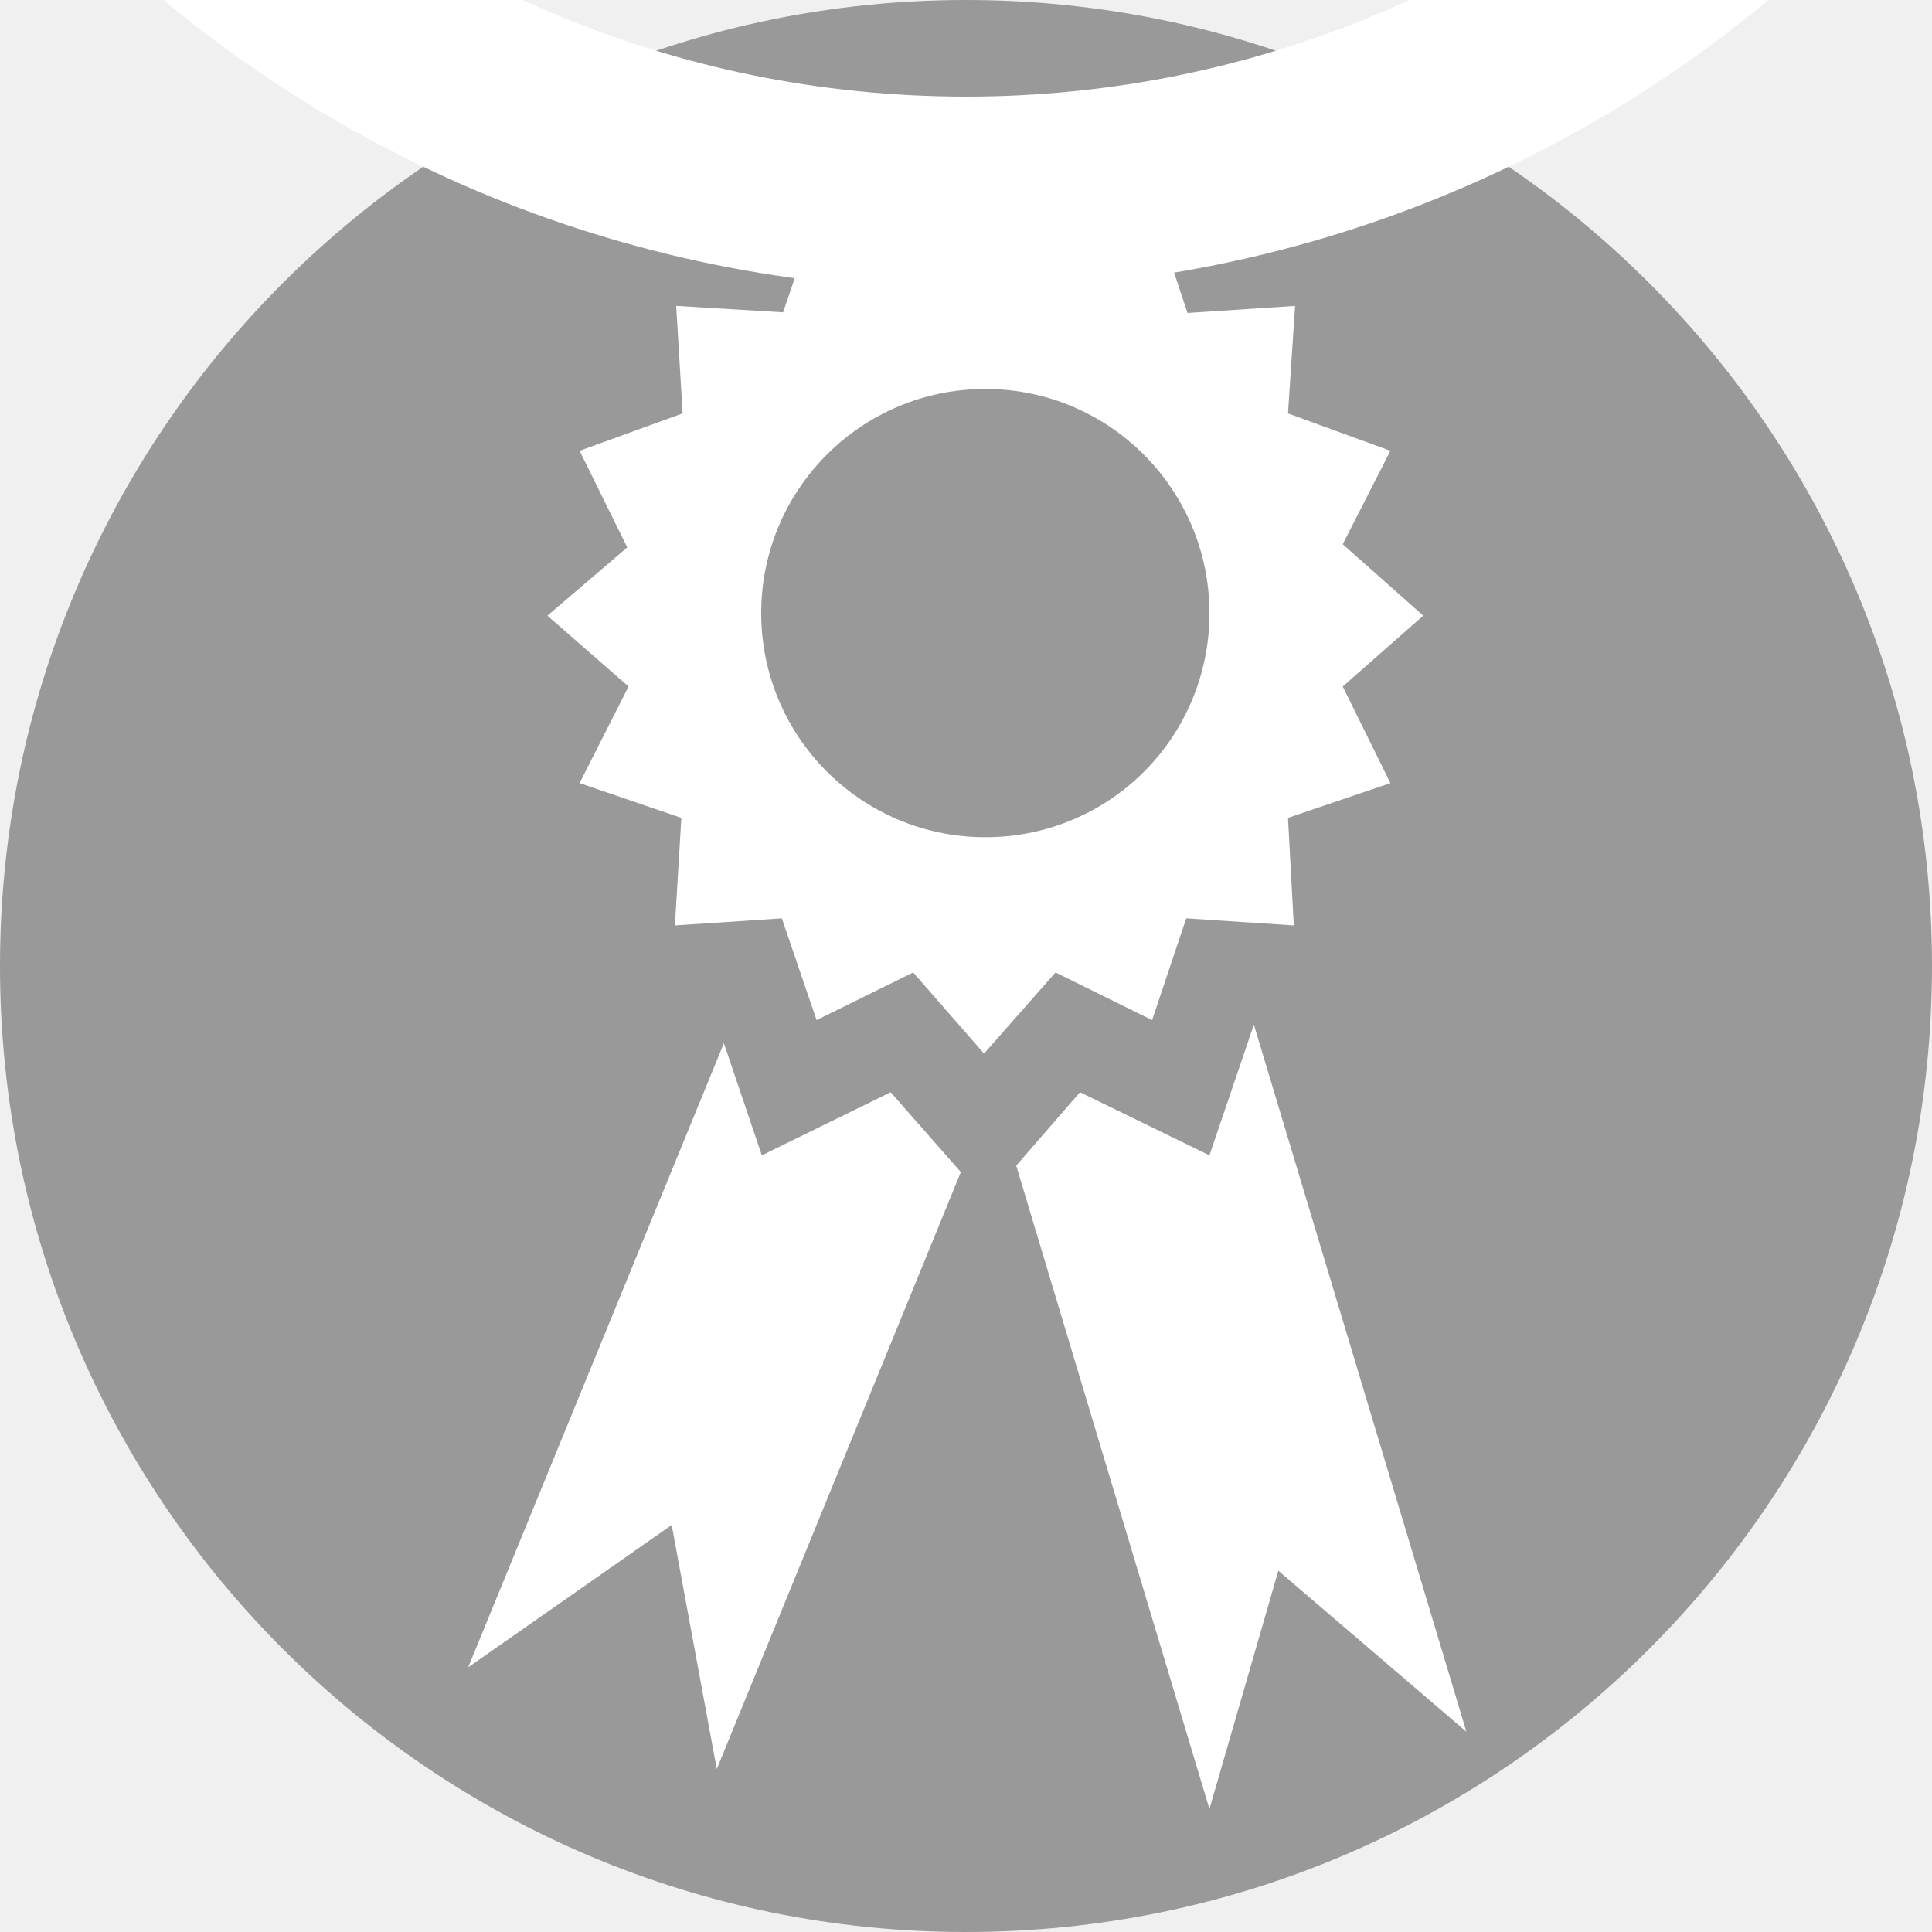
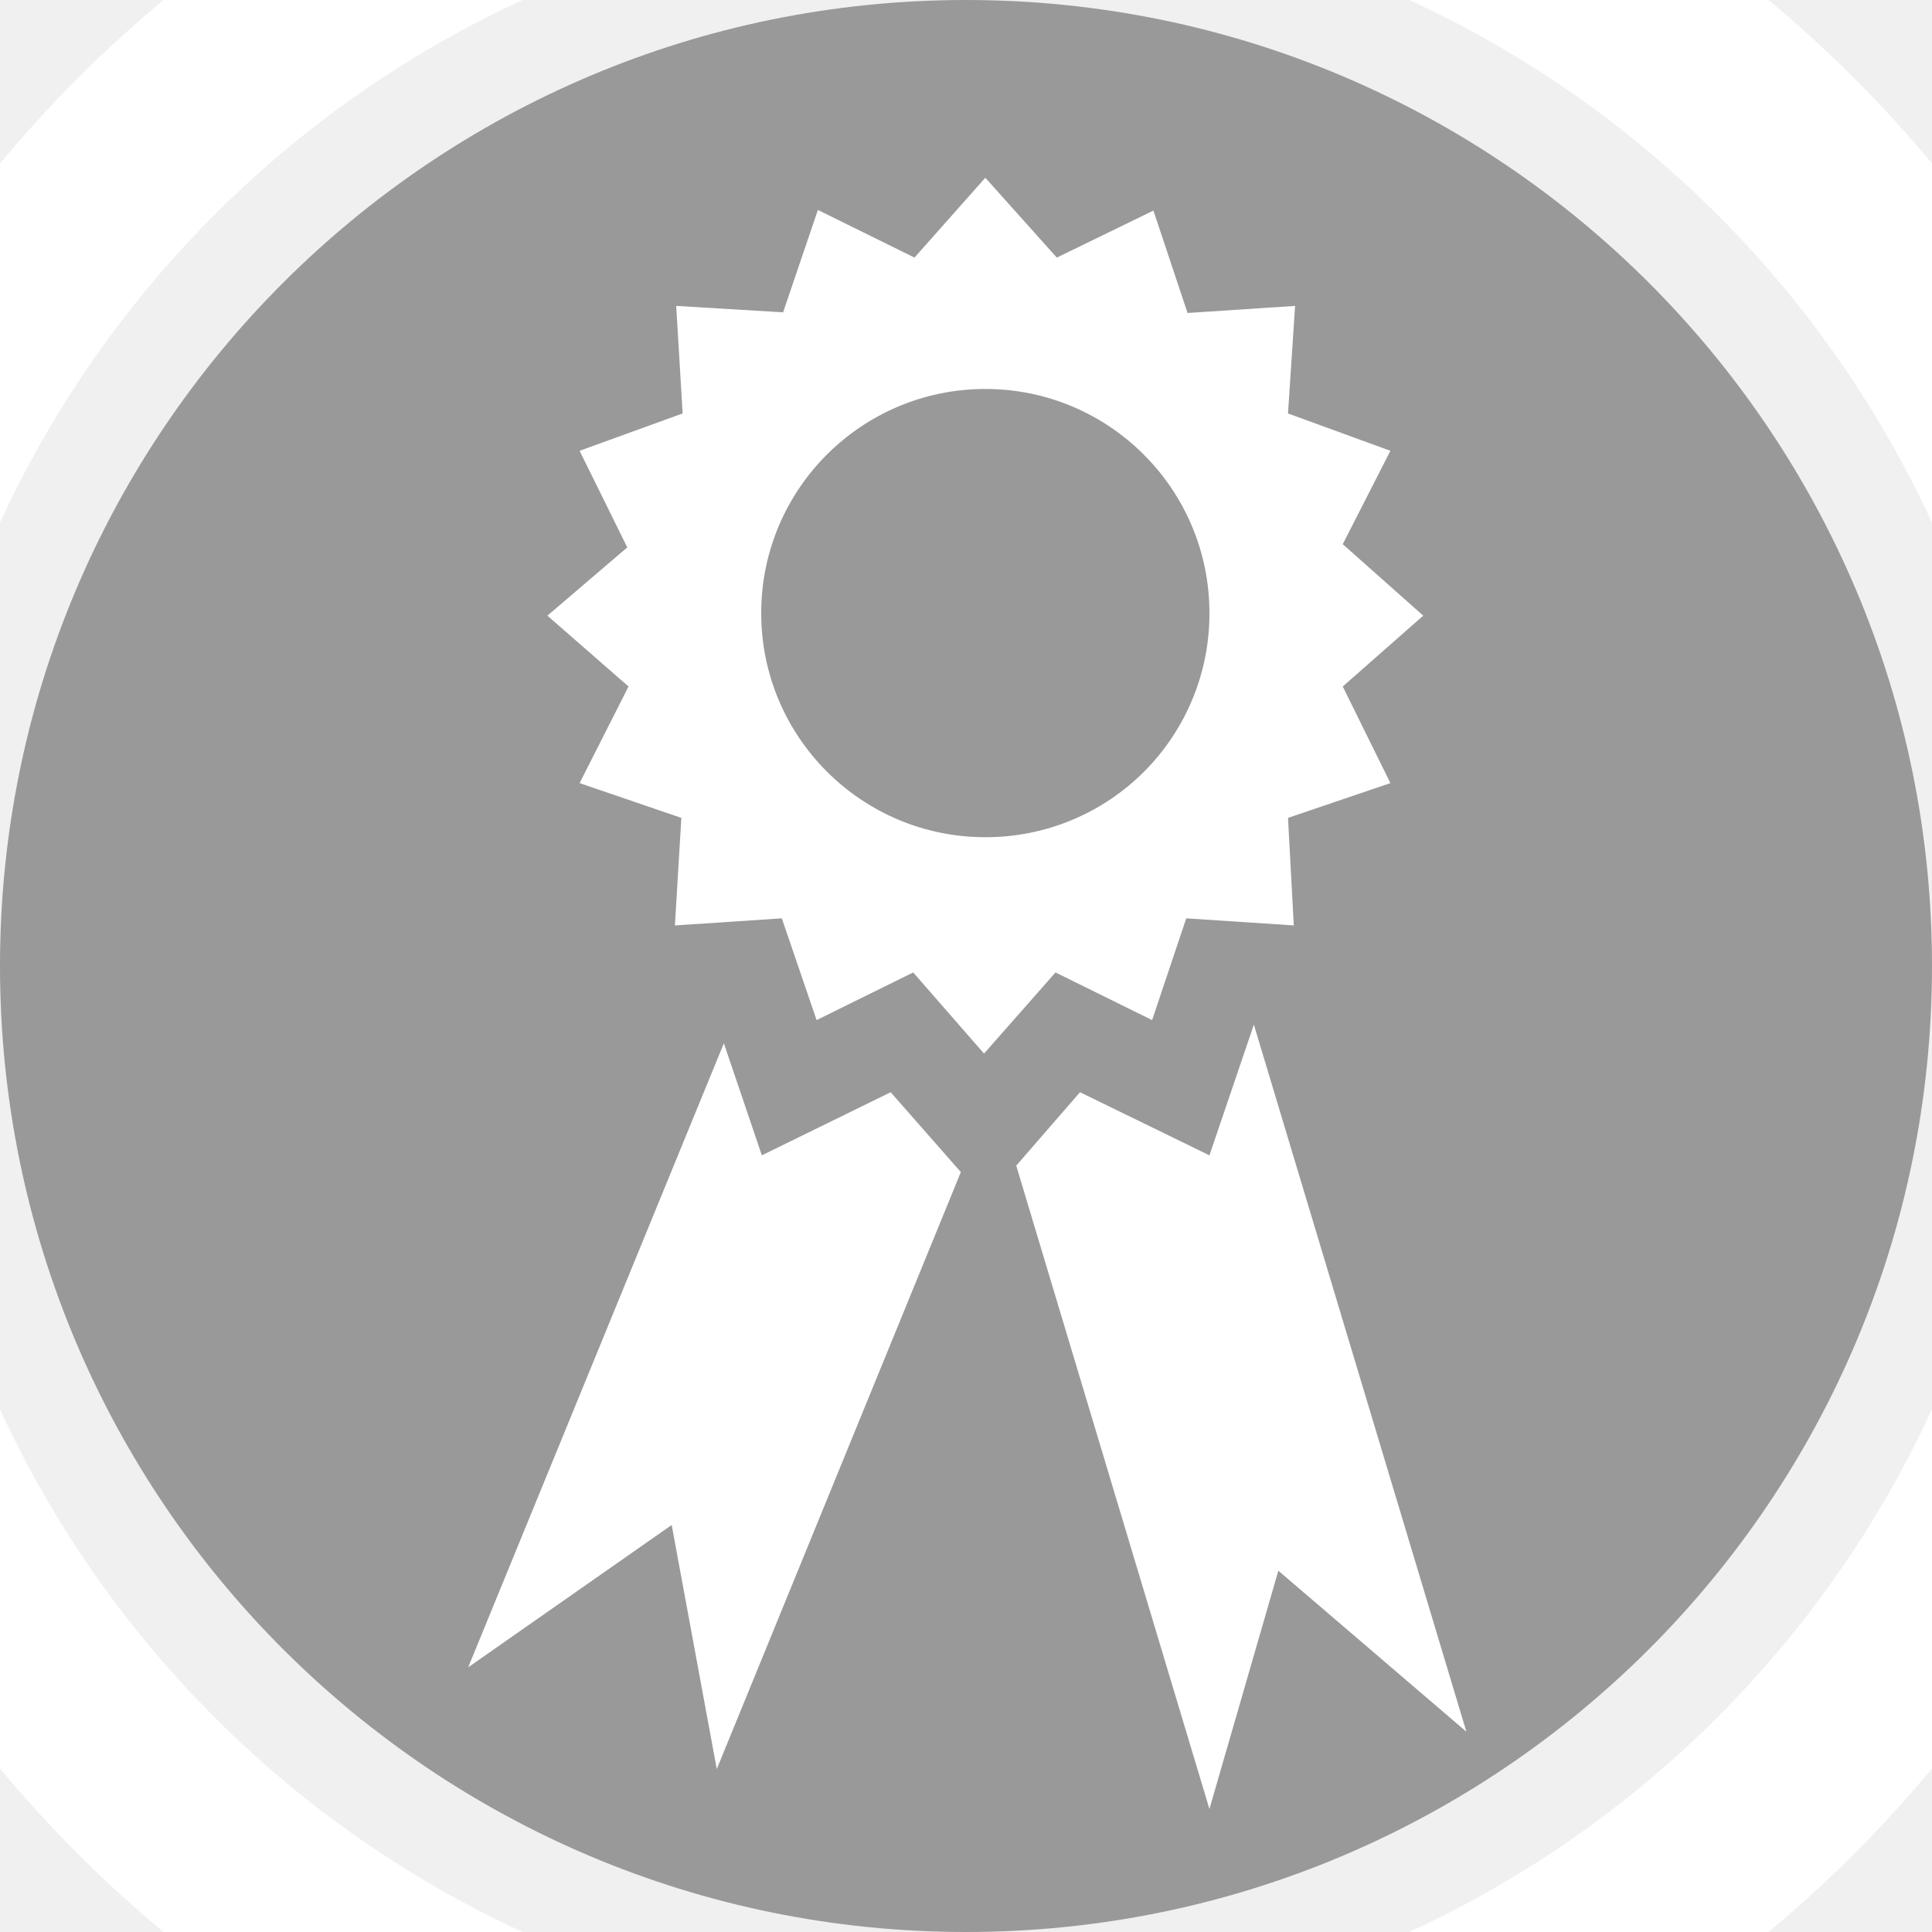
<svg xmlns="http://www.w3.org/2000/svg" viewBox="0 0 30 30">
-   <g id="Layer_45" data-name="Layer 45">
-     <path class="roadmap-background-circle" d="M30,15A15,15,0,1,1,15,0,15,15,0,0,1,30,15" fill="#999" />
-     <g transform-origin="15px 15px" transform="rotate(-90)">
-       <circle class="circle-bg" stroke="#fff" fill="none" stroke-width="3" cx="15" cy="15" r="18" />
-       <circle class="roadmap-circle-progress" stroke="#fff" fill="none" stroke-width="3" stroke-dasharray="113.097" stroke-dashoffset="113.097" cx="15" cy="15" r="18" />
-     </g>
-     <path d="M20.85,10.66l1.25-1.1L20.85,8.45,21.59,7,20,6.42l.11-1.67-1.67.11-.53-1.59L16.41,4,15.3,2.76,14.2,4l-1.5-.74-.54,1.59L10.5,4.75l.1,1.67L9,7l.74,1.5L8.5,9.56l1.26,1.1L9,12.16l1.58.54-.1,1.67,1.66-.11.54,1.58,1.5-.74,1.1,1.26,1.11-1.26,1.5.74.53-1.58,1.67.11L20,12.7l1.59-.54ZM15.3,13a3.48,3.48,0,1,1,3.48-3.47A3.47,3.47,0,0,1,15.3,13" fill="#fff" />
-     <polygon points="13.83 16.96 11.83 17.94 11.24 16.2 7.27 25.89 10.43 23.68 11.13 27.47 14.92 18.2 13.83 16.96" fill="#fff" />
-     <polygon points="18.78 17.94 16.77 16.96 15.78 18.1 18.78 28.09 19.85 24.39 22.77 26.89 19.47 15.91 18.78 17.94" fill="#fff" />
+   <path class="roadmap-background-circle" d="M30 15A15 15 0 1 1 15 0a15 15 0 0 1 15 15" fill="#999" />
+   <g transform="rotate(-90 15 15)">
+     <circle class="circle-bg" stroke="#fff" fill="none" stroke-width="3" cx="15" cy="15" r="18" />
+     <circle class="roadmap-circle-progress" stroke="#fff" fill="none" stroke-width="3" stroke-dasharray="113.097" stroke-dashoffset="113.097" cx="15" cy="15" r="18" />
  </g>
+   <path d="m20.85 10.66 1.25-1.1-1.25-1.11.74-1.45L20 6.42l.11-1.67-1.67.11-.53-1.59-1.5.73-1.11-1.24L14.2 4l-1.5-.74-.54 1.59-1.66-.1.1 1.67L9 7l.74 1.5L8.5 9.56l1.26 1.1-.76 1.5 1.58.54-.1 1.67 1.66-.11.54 1.58 1.5-.74 1.1 1.26 1.11-1.26 1.5.74.53-1.58 1.67.11L20 12.7l1.59-.54ZM15.3 13a3.48 3.48 0 1 1 3.48-3.47A3.47 3.47 0 0 1 15.3 13M13.83 16.96l-2 .98-.59-1.74-3.97 9.69 3.16-2.21.7 3.79 3.79-9.27-1.09-1.24zM18.78 17.94l-2.01-.98-.99 1.14 3 9.99 1.07-3.7 2.92 2.5-3.3-10.98-.69 2.03z" fill="#fff" />
</svg>
